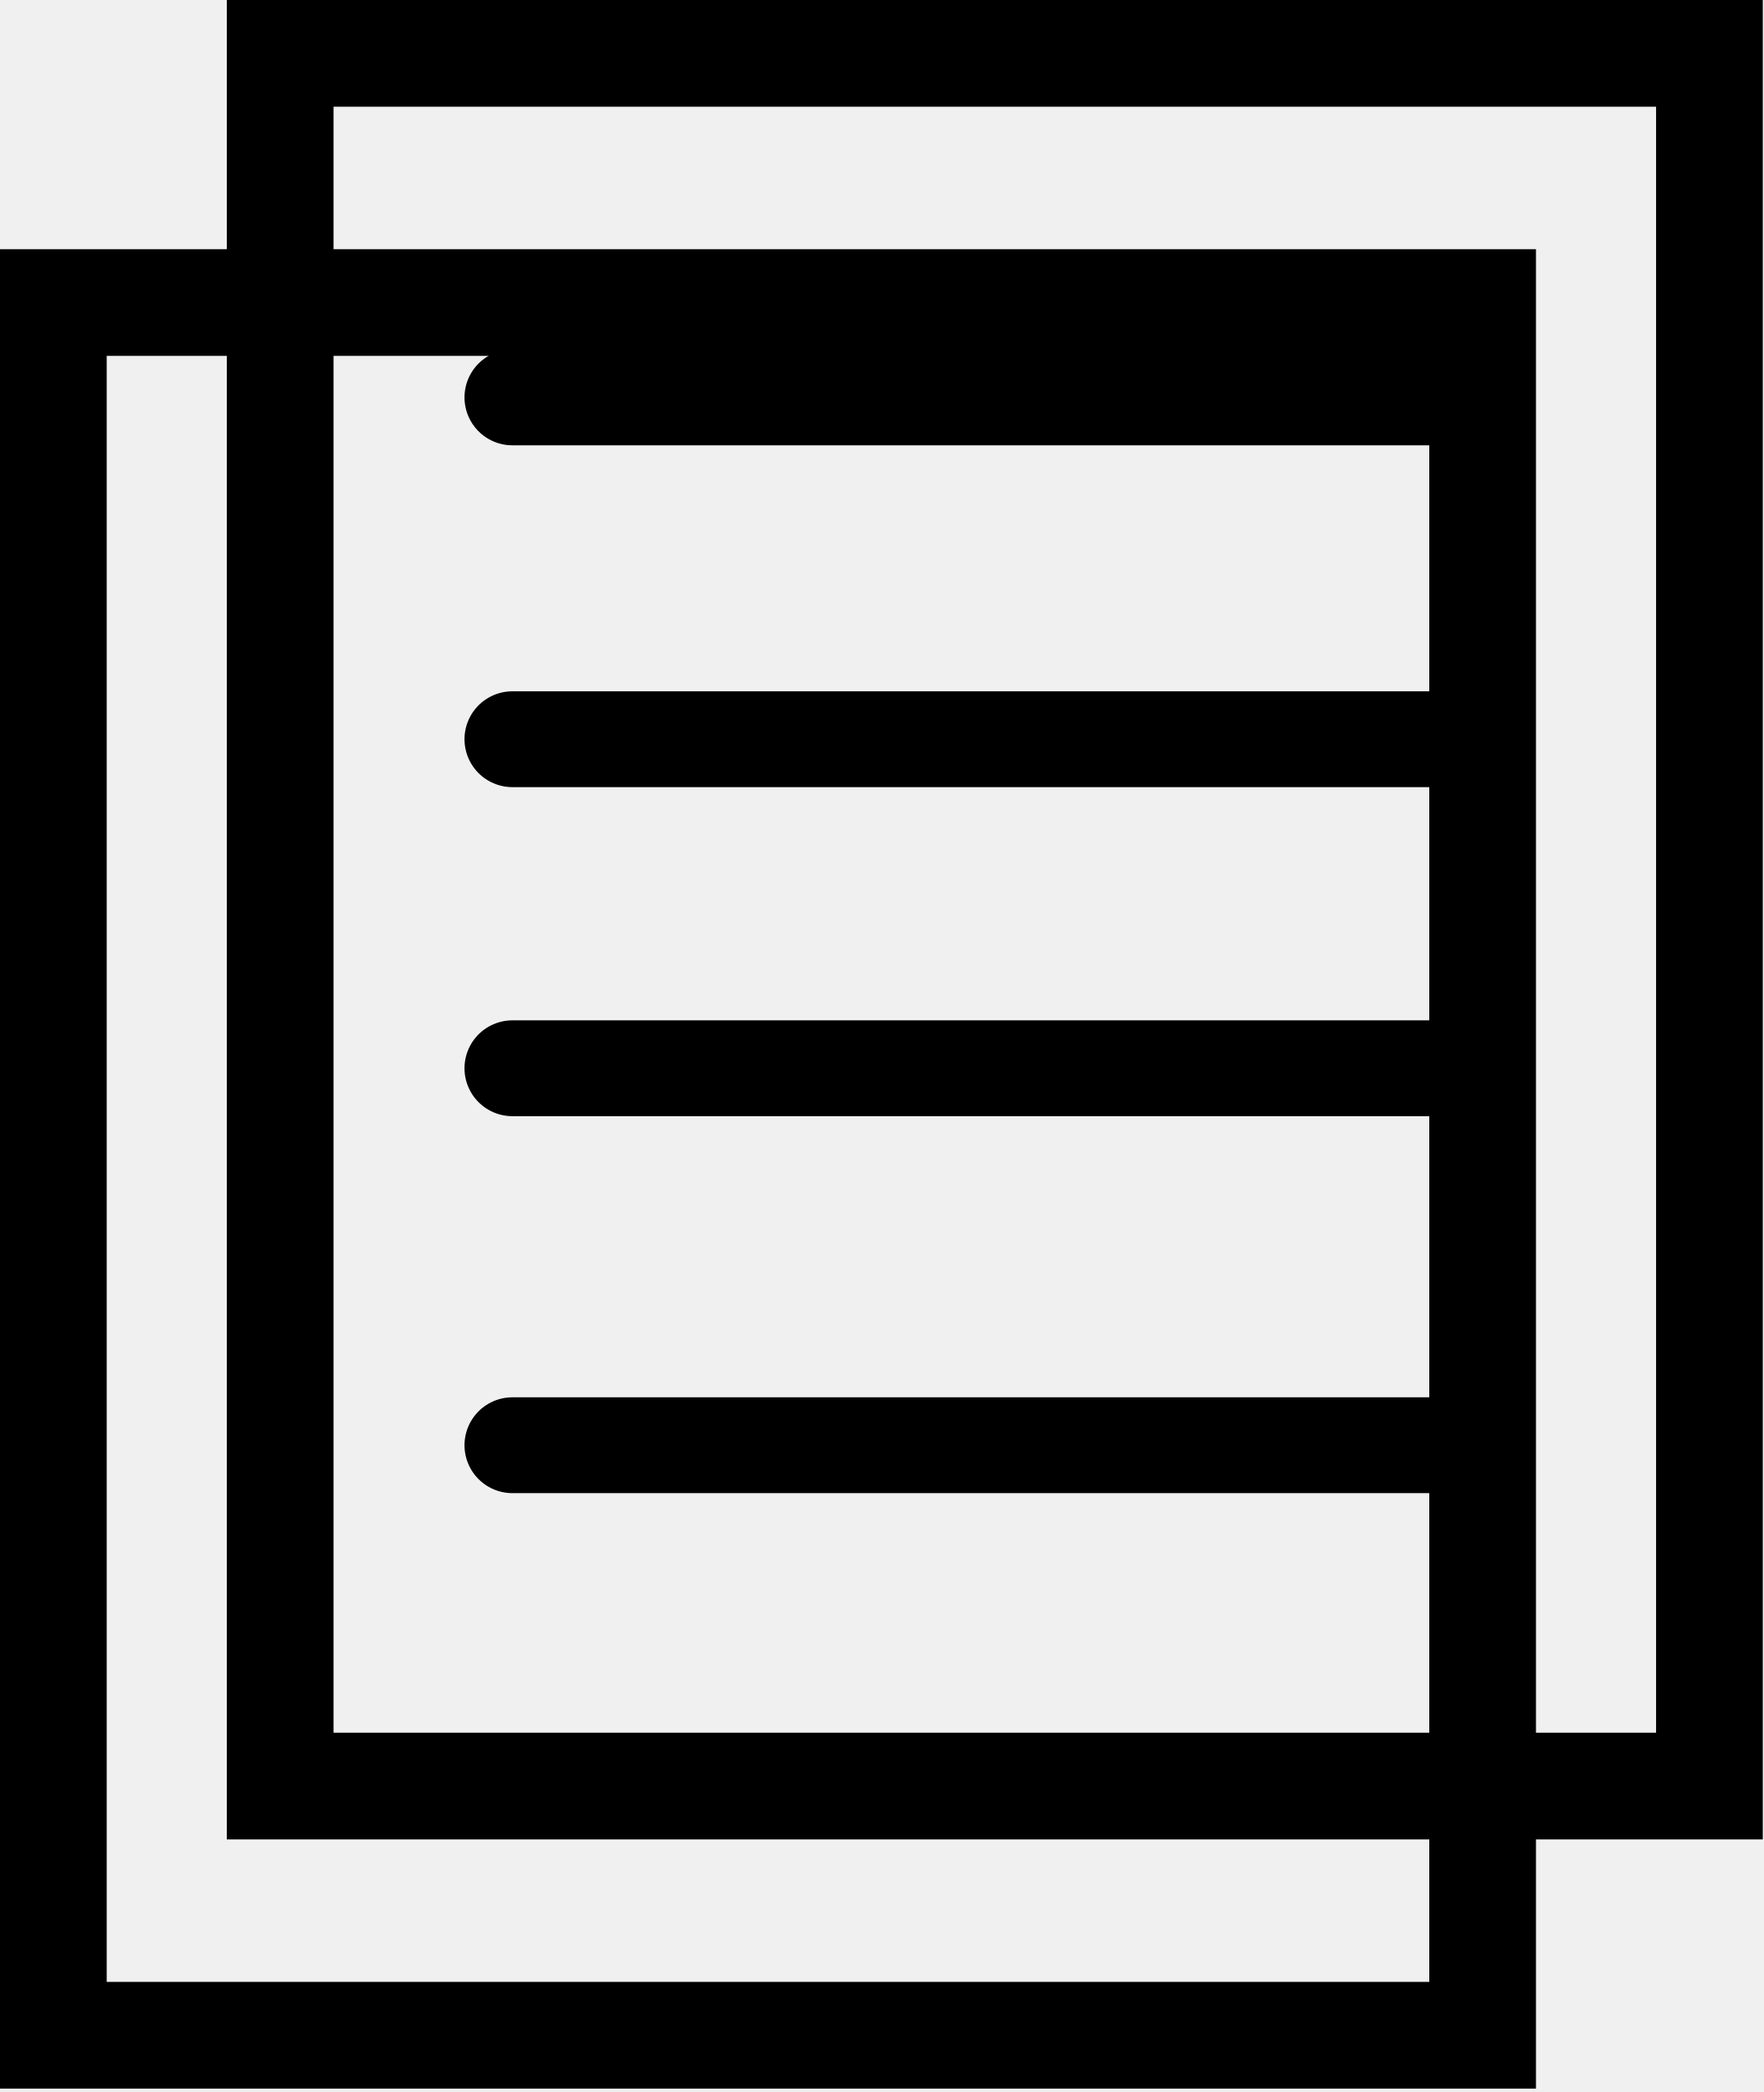
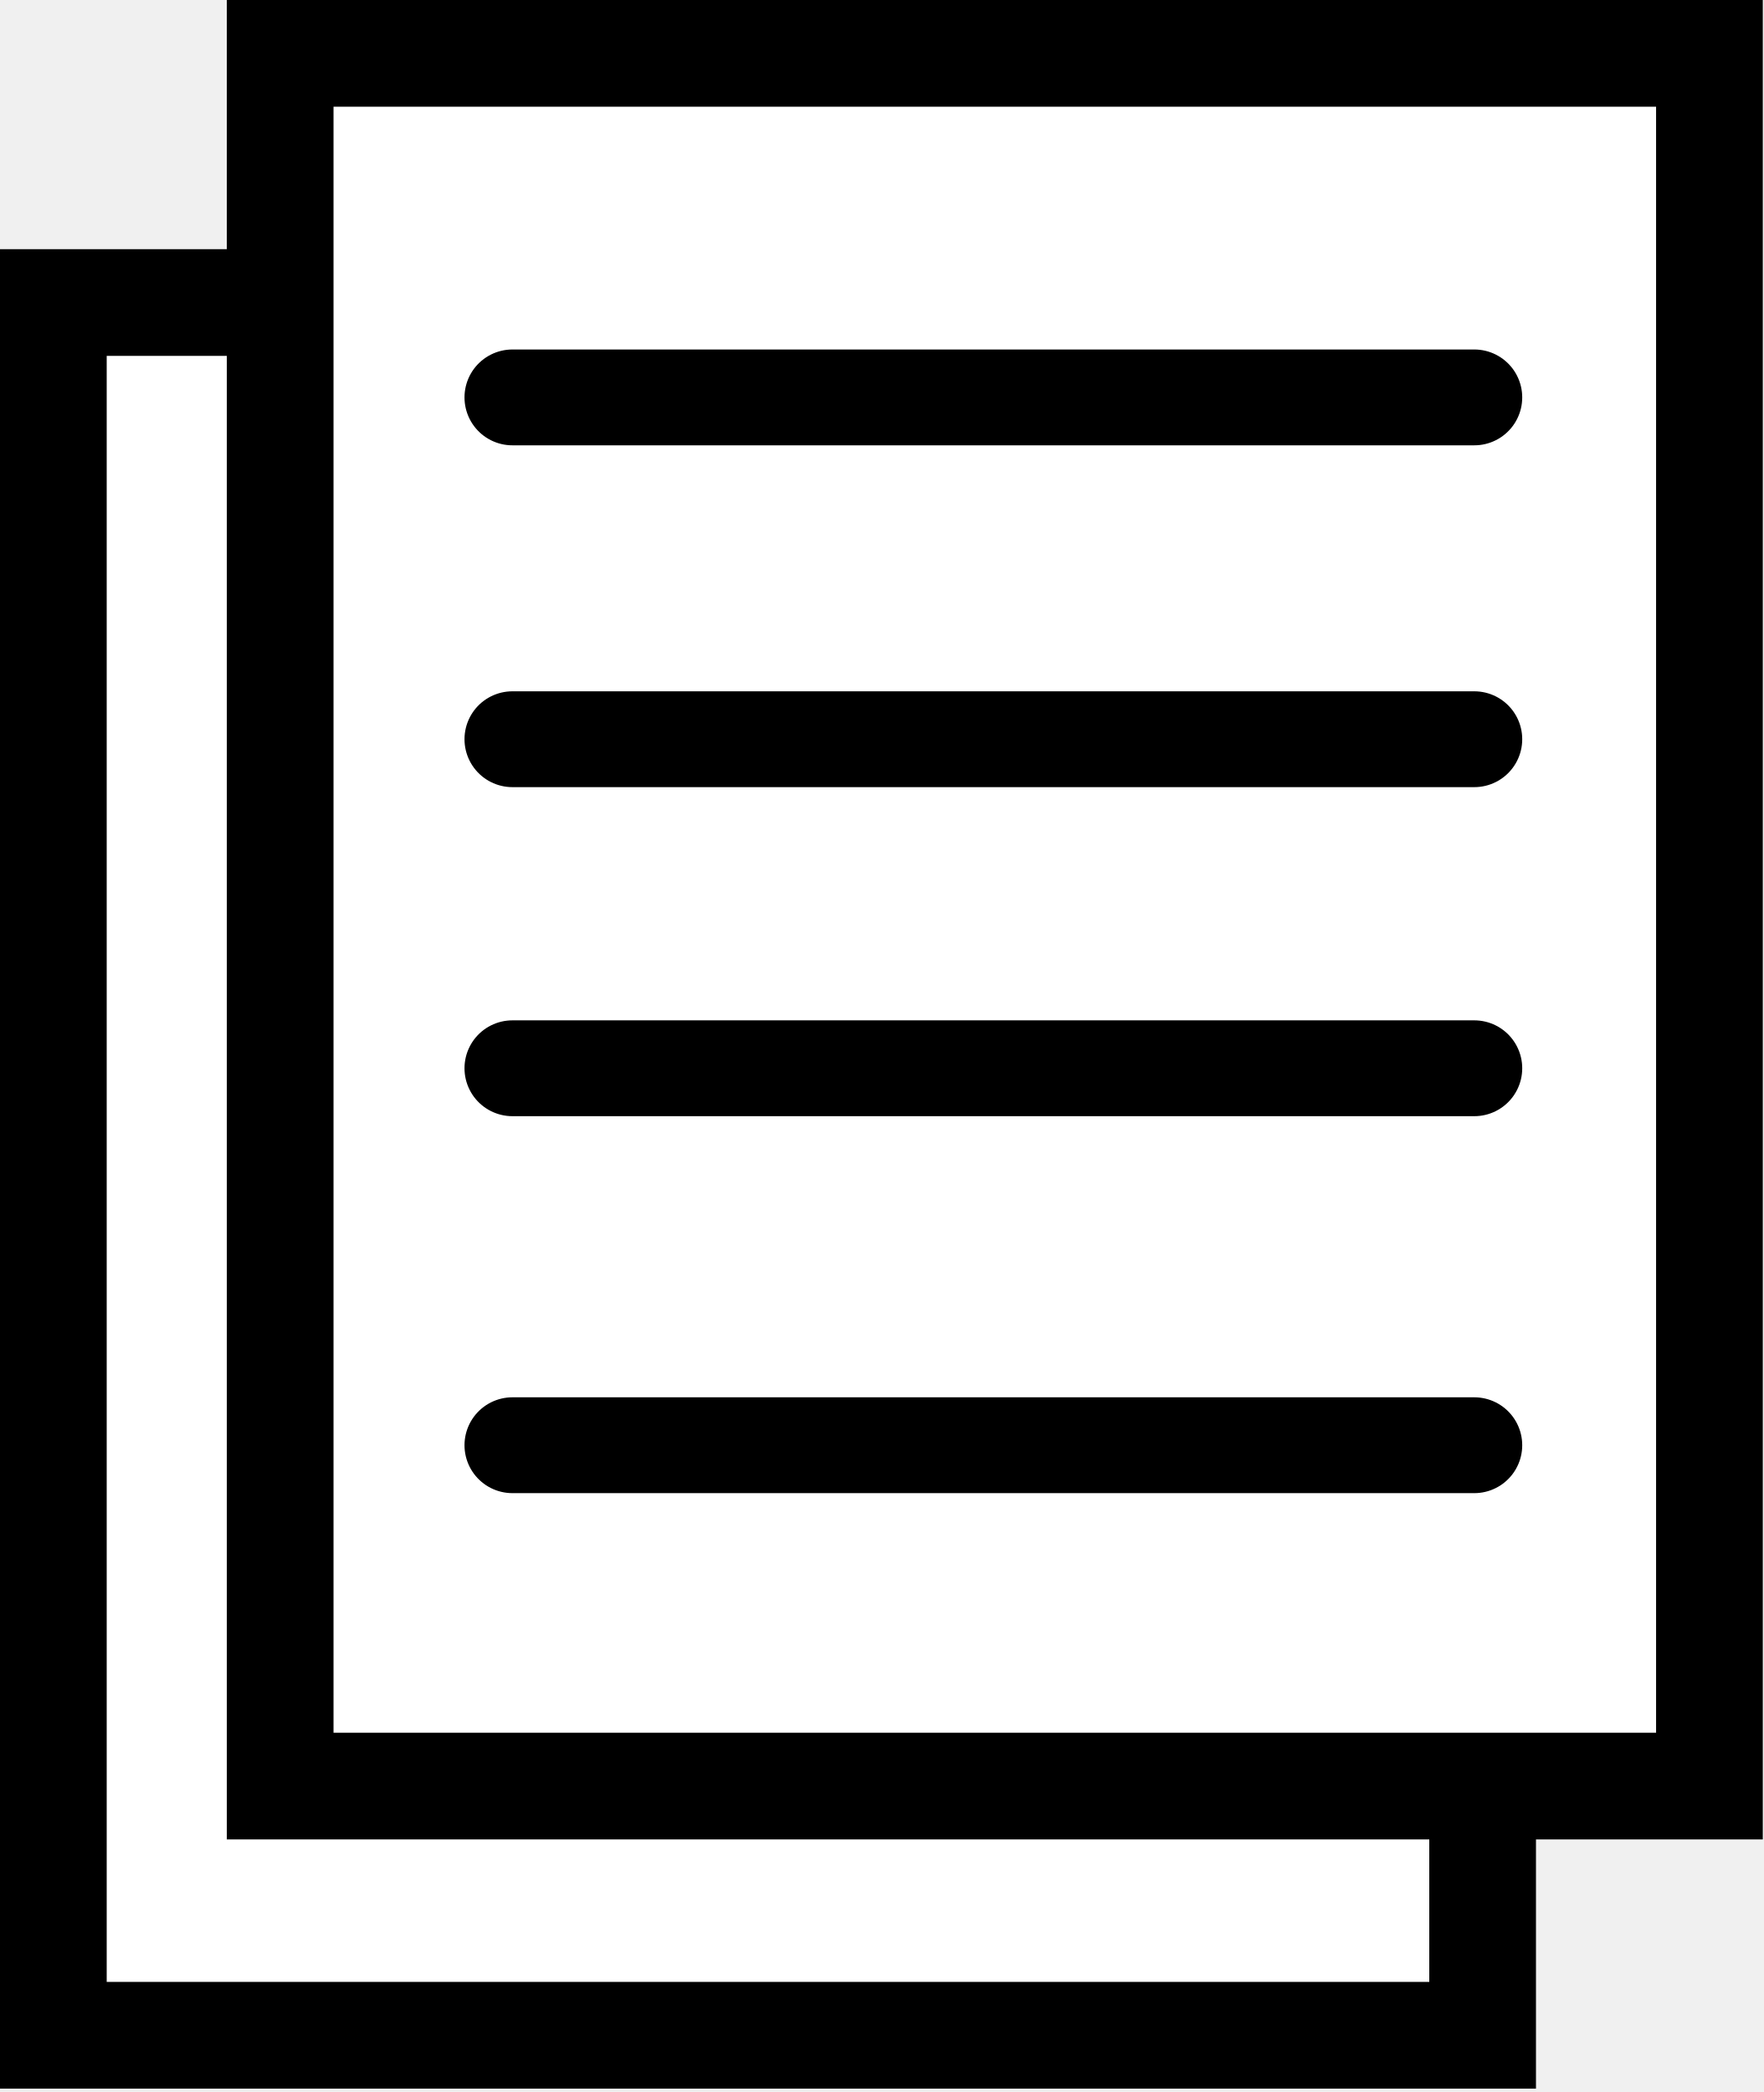
<svg xmlns="http://www.w3.org/2000/svg" width="494" height="586" viewBox="0 0 494 586" fill="none">
-   <rect x="14.944" y="84.742" width="400.354" height="485.364" fill="none" stroke="currentColor" stroke-width="29.888" />
-   <rect x="78.478" y="14.944" width="400.354" height="485.364" fill="none" stroke="currentColor" stroke-width="29.888" />
+   <rect x="14.944" y="84.742" width="400.354" height="485.364" fill="white" stroke="currentColor" stroke-width="29.888" />
+   <rect x="78.478" y="14.944" width="400.354" height="485.364" fill="white" stroke="currentColor" stroke-width="29.888" />
  <line x1="143.533" y1="111.319" x2="412.968" y2="111.319" stroke="currentColor" stroke-width="26.845" stroke-linecap="round" />
  <line x1="143.533" y1="207.067" x2="412.968" y2="207.067" stroke="currentColor" stroke-width="26.845" stroke-linecap="round" />
  <line x1="143.533" y1="299.236" x2="412.968" y2="299.236" stroke="currentColor" stroke-width="26.845" stroke-linecap="round" />
  <line x1="143.533" y1="404.828" x2="412.968" y2="404.828" stroke="currentColor" stroke-width="26.845" stroke-linecap="round" />
</svg>
